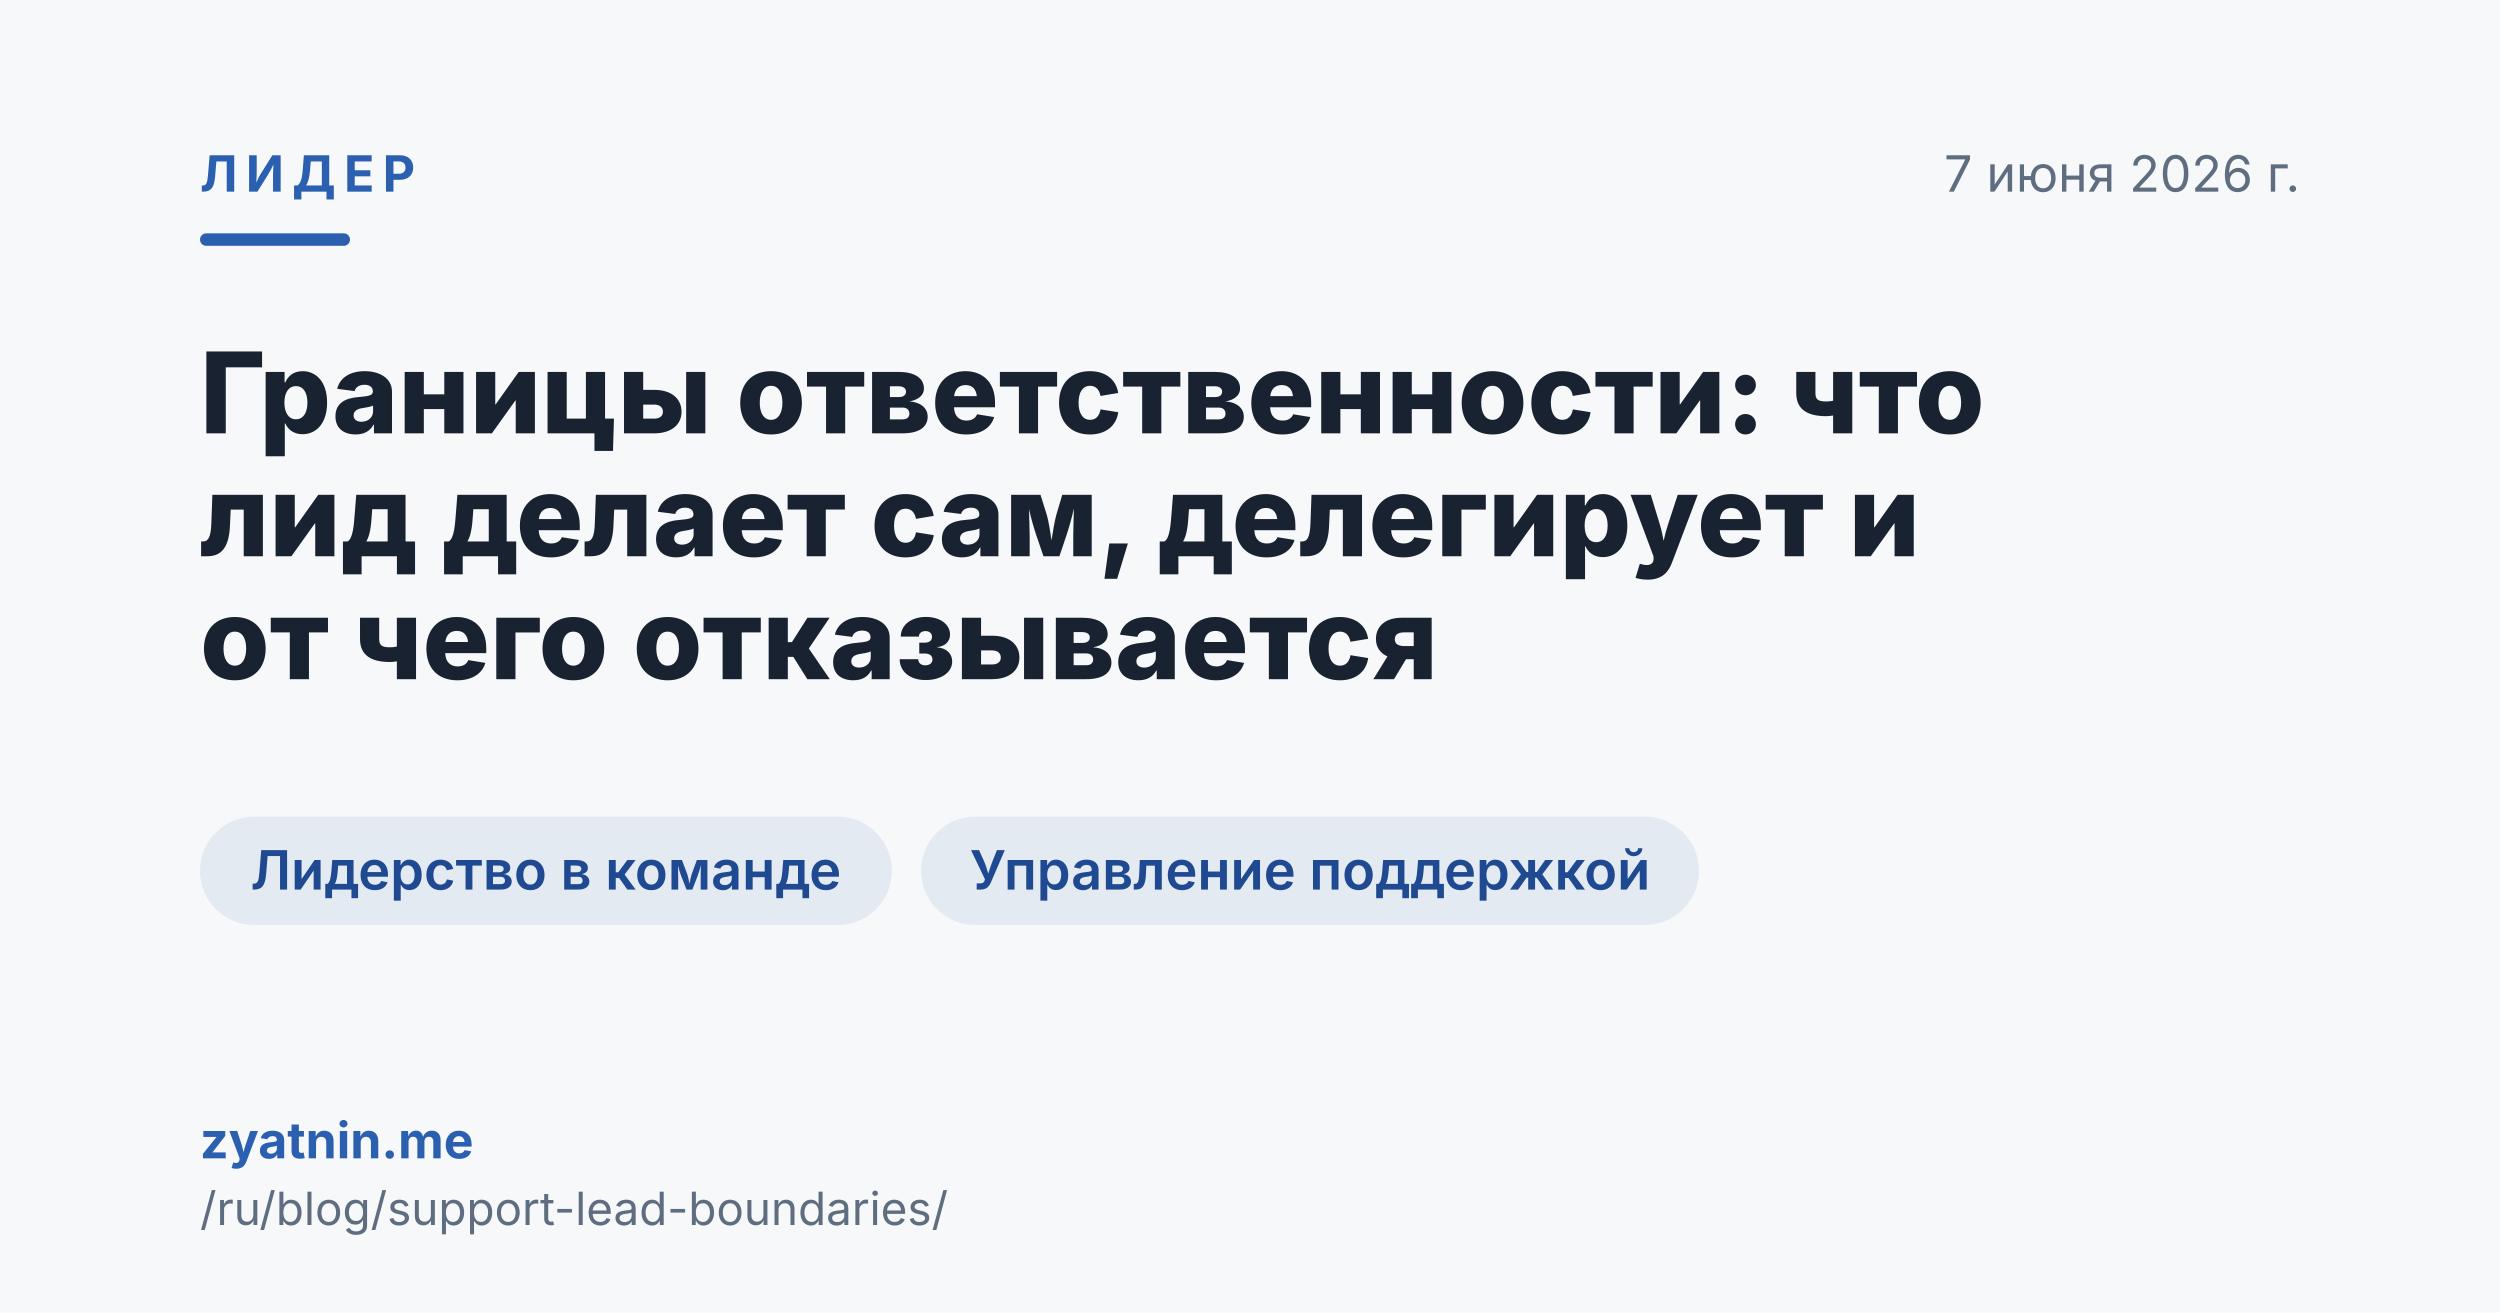
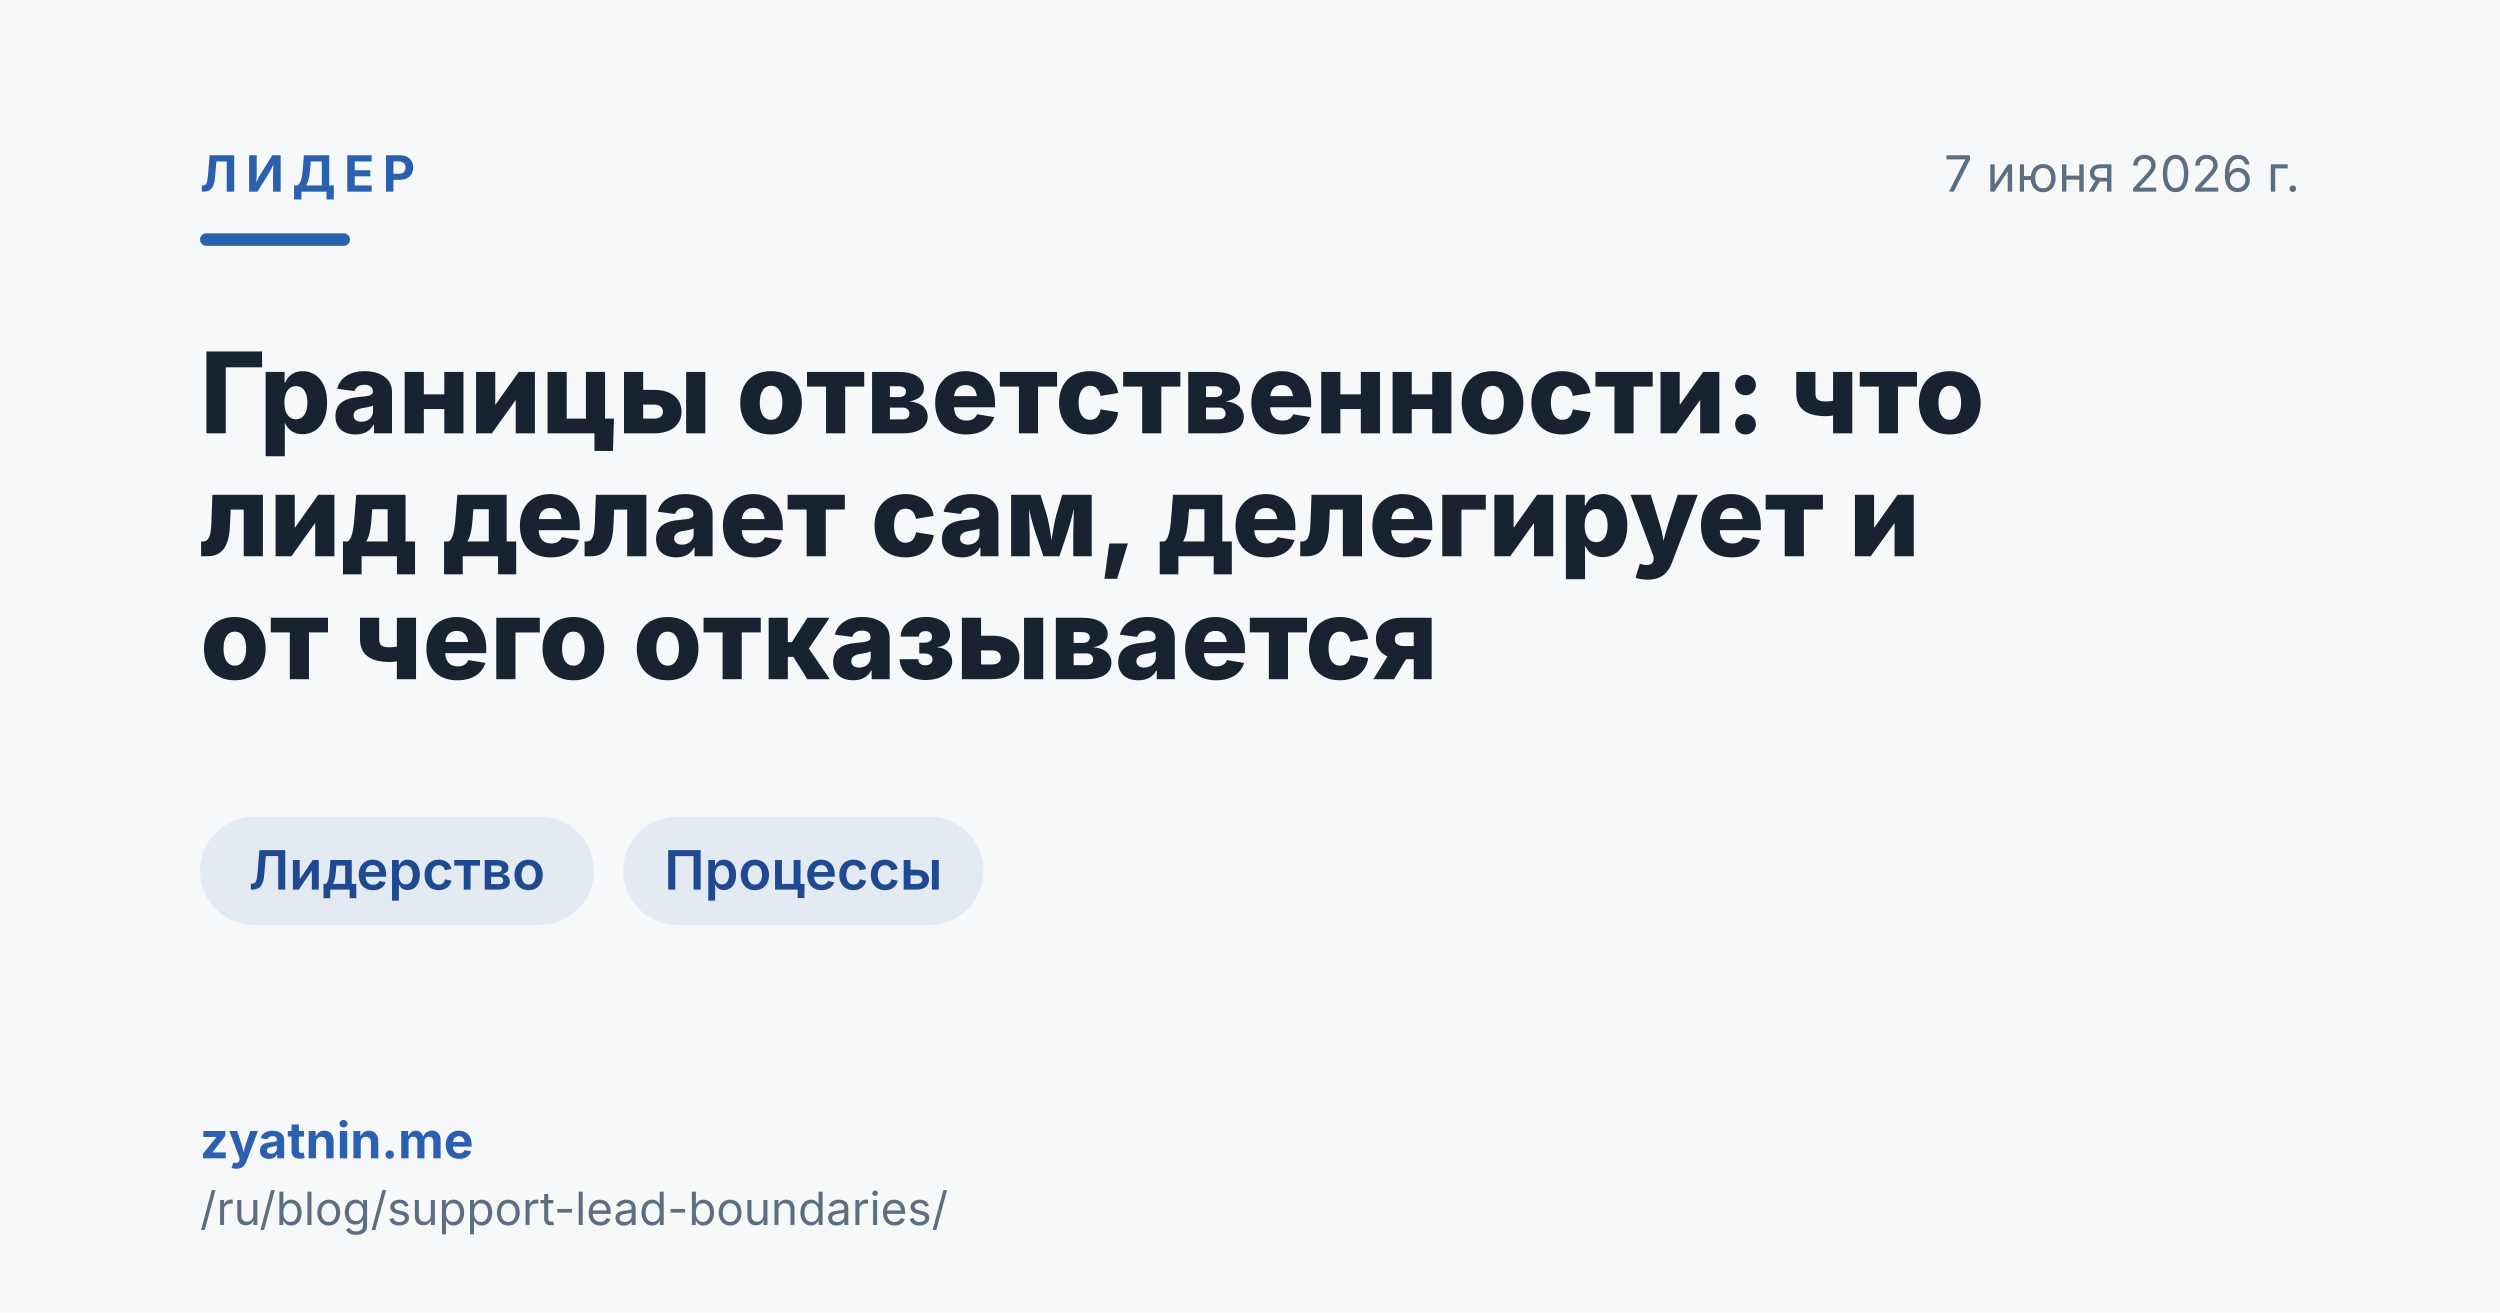
<svg xmlns="http://www.w3.org/2000/svg" width="1200" height="630" viewBox="0 0 1200 630">
  <rect width="1200" height="630" fill="#f7f8fa" />
  <text x="96" y="92" text-anchor="start" font-family="Inter" font-size="24" font-weight="700" letter-spacing="4" fill="#2b5fb0">ЛИДЕР</text>
  <text x="1104" y="92" text-anchor="end" font-family="Inter" font-size="24" font-weight="400" fill="#5f6d80">7 июня 2026 г.</text>
  <rect x="96" y="112" width="72" height="6" rx="3" fill="#2b5fb0" />
  <text x="96" y="208" text-anchor="start" font-family="Inter" font-size="54" font-weight="800" fill="#182231">Границы ответственности: что</text>
  <text x="96" y="267" text-anchor="start" font-family="Inter" font-size="54" font-weight="800" fill="#182231">лид делает сам, делегирует и</text>
  <text x="96" y="326" text-anchor="start" font-family="Inter" font-size="54" font-weight="800" fill="#182231">от чего отказывается</text>
-   <rect x="96.0" y="392" width="332.1" height="52" rx="26" fill="rgba(43, 95, 176, 0.09)" />
-   <text x="262.0" y="427" text-anchor="middle" font-family="Inter" font-size="26" font-weight="600" fill="#1f4a91">Лидерство в команде</text>
-   <rect x="442.1" y="392" width="373.4" height="52" rx="26" fill="rgba(43, 95, 176, 0.09)" />
-   <text x="628.8" y="427" text-anchor="middle" font-family="Inter" font-size="26" font-weight="600" fill="#1f4a91">Управление поддержкой</text>
+   <rect x="96.0" y="392" width="189.1" height="52" rx="26" fill="rgba(43, 95, 176, 0.09)" />
+   <text x="190.5" y="427" text-anchor="middle" font-family="Inter" font-size="26" font-weight="600" fill="#1f4a91">Лидерство</text>
+   <rect x="299.1" y="392" width="173.0" height="52" rx="26" fill="rgba(43, 95, 176, 0.09)" />
+   <text x="385.6" y="427" text-anchor="middle" font-family="Inter" font-size="26" font-weight="600" fill="#1f4a91">Процессы</text>
  <text x="96" y="556" text-anchor="start" font-family="Inter" font-size="24" font-weight="700" fill="#2b5fb0">zyatnin.me</text>
  <text x="96" y="588" text-anchor="start" font-family="Inter" font-size="22" font-weight="400" fill="#5f6d80">/ru/blog/support-lead-boundaries/</text>
</svg>
